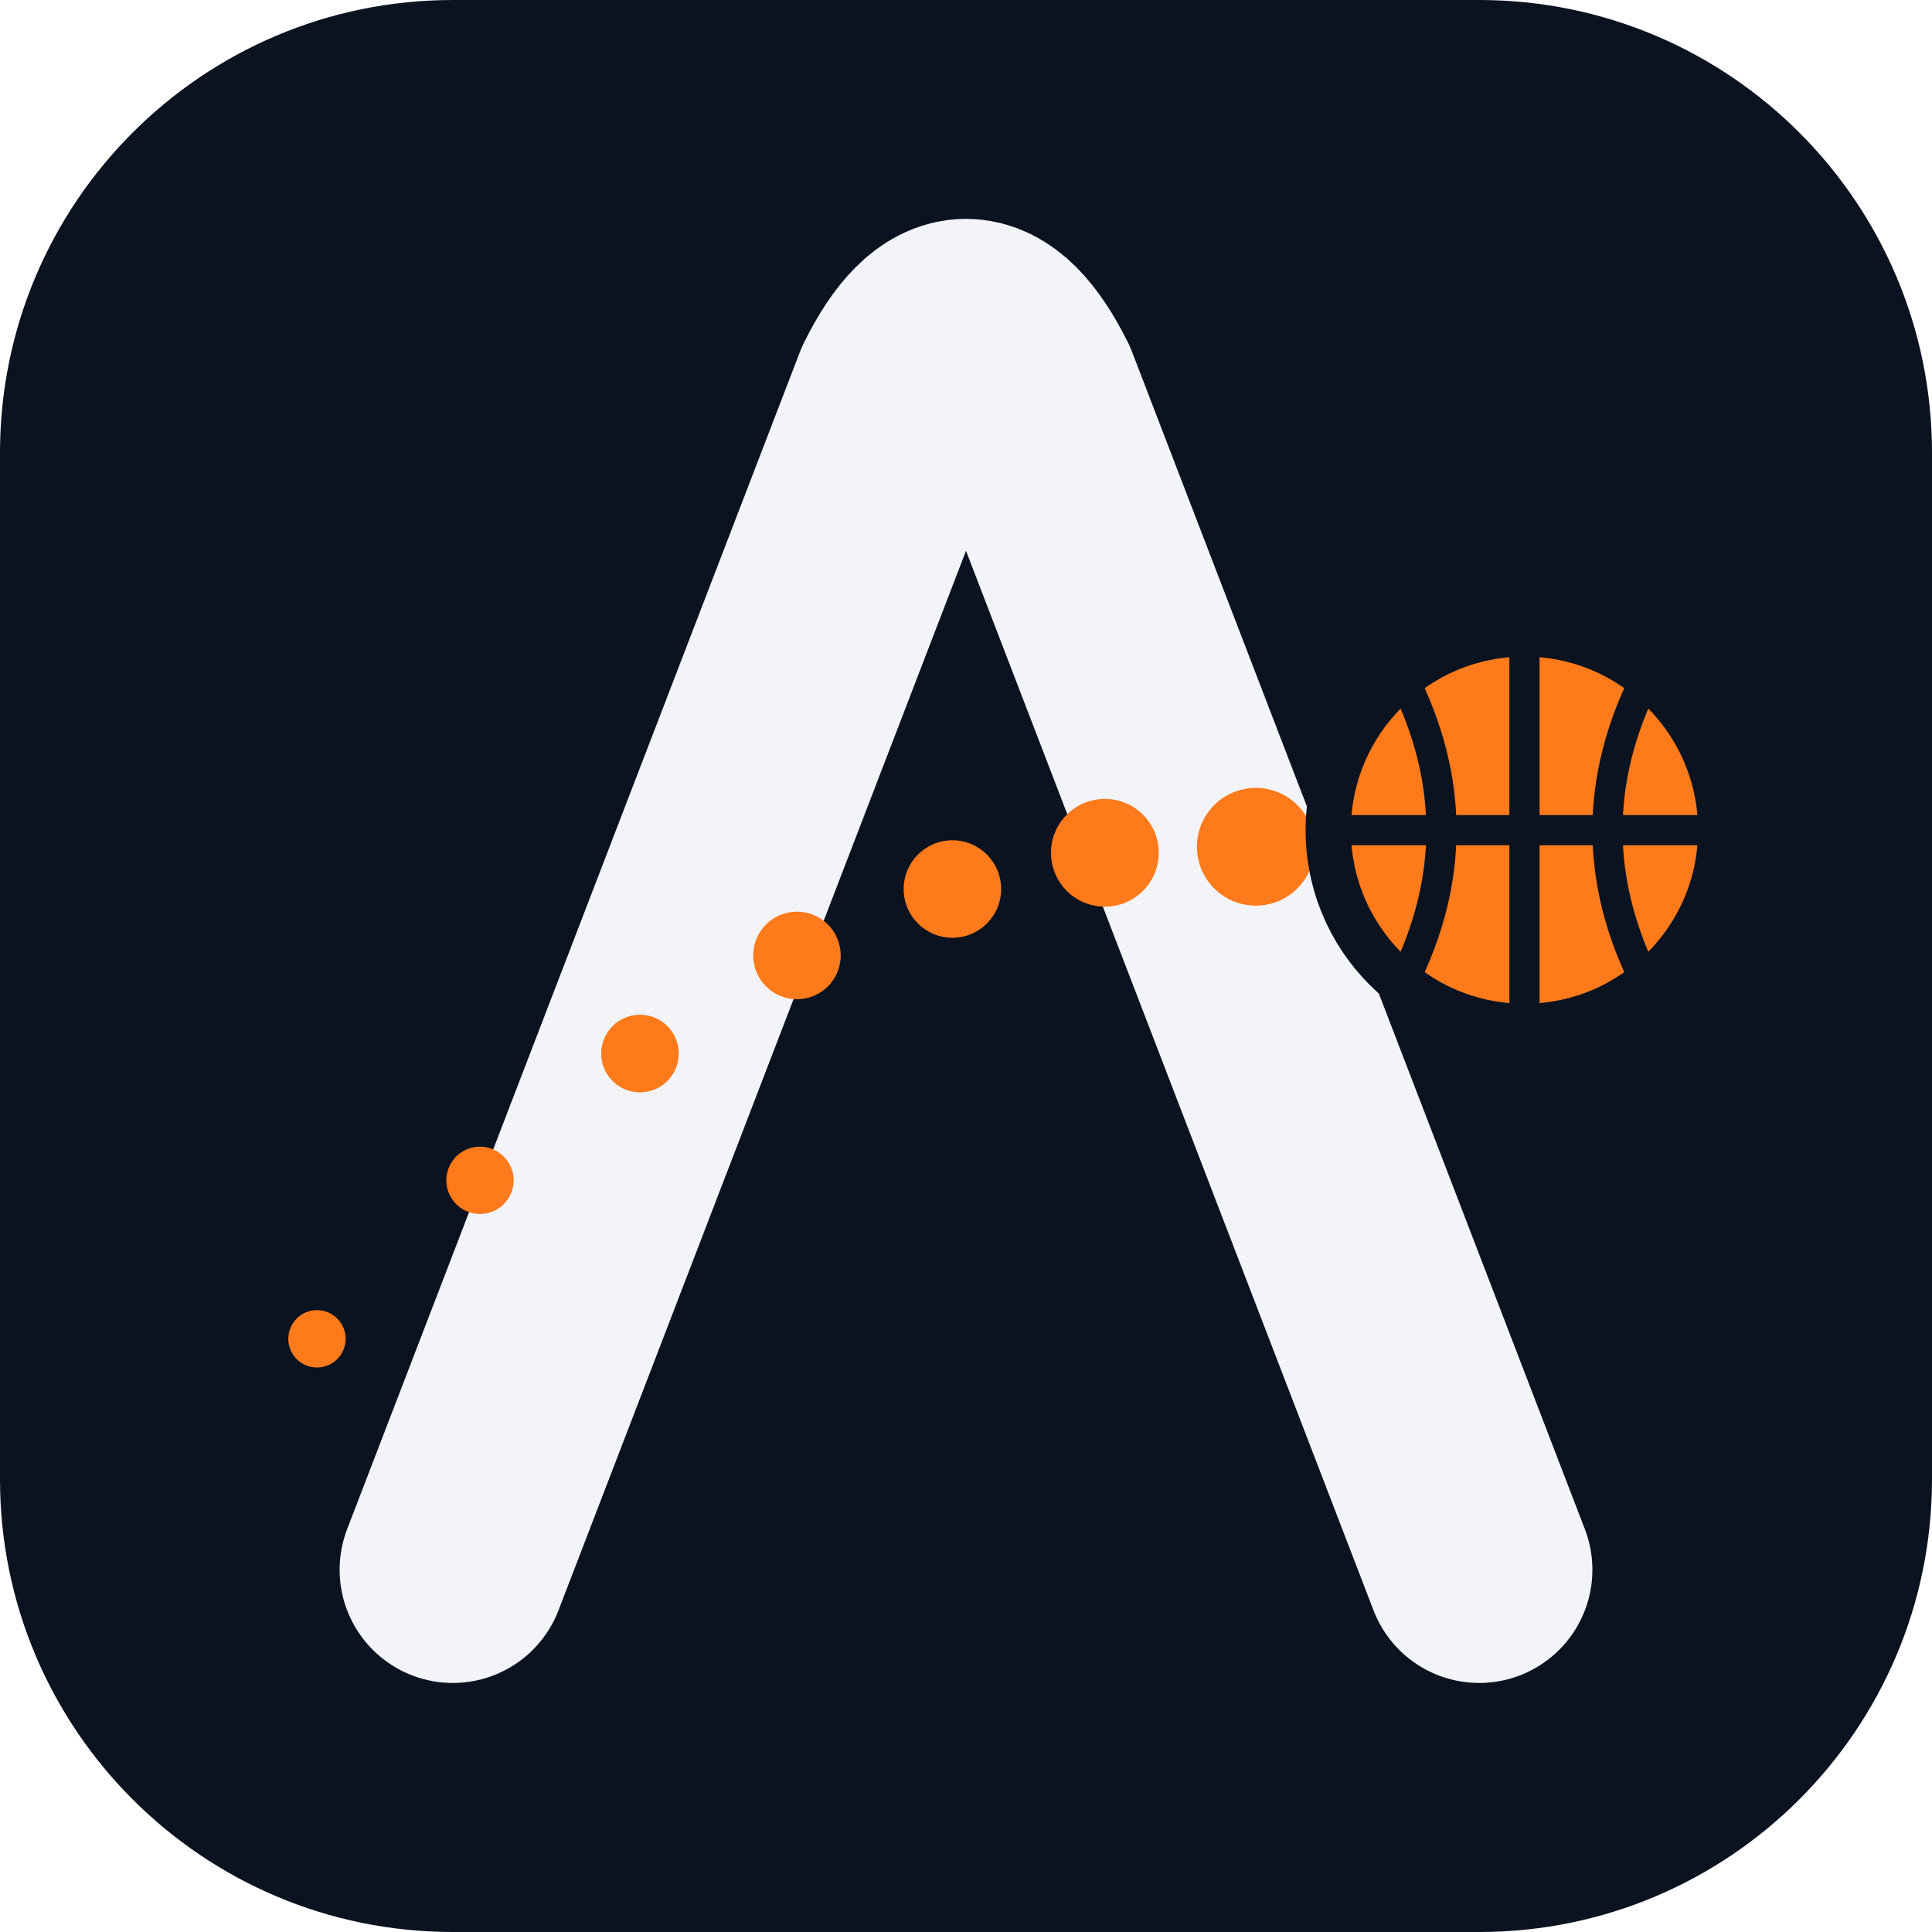
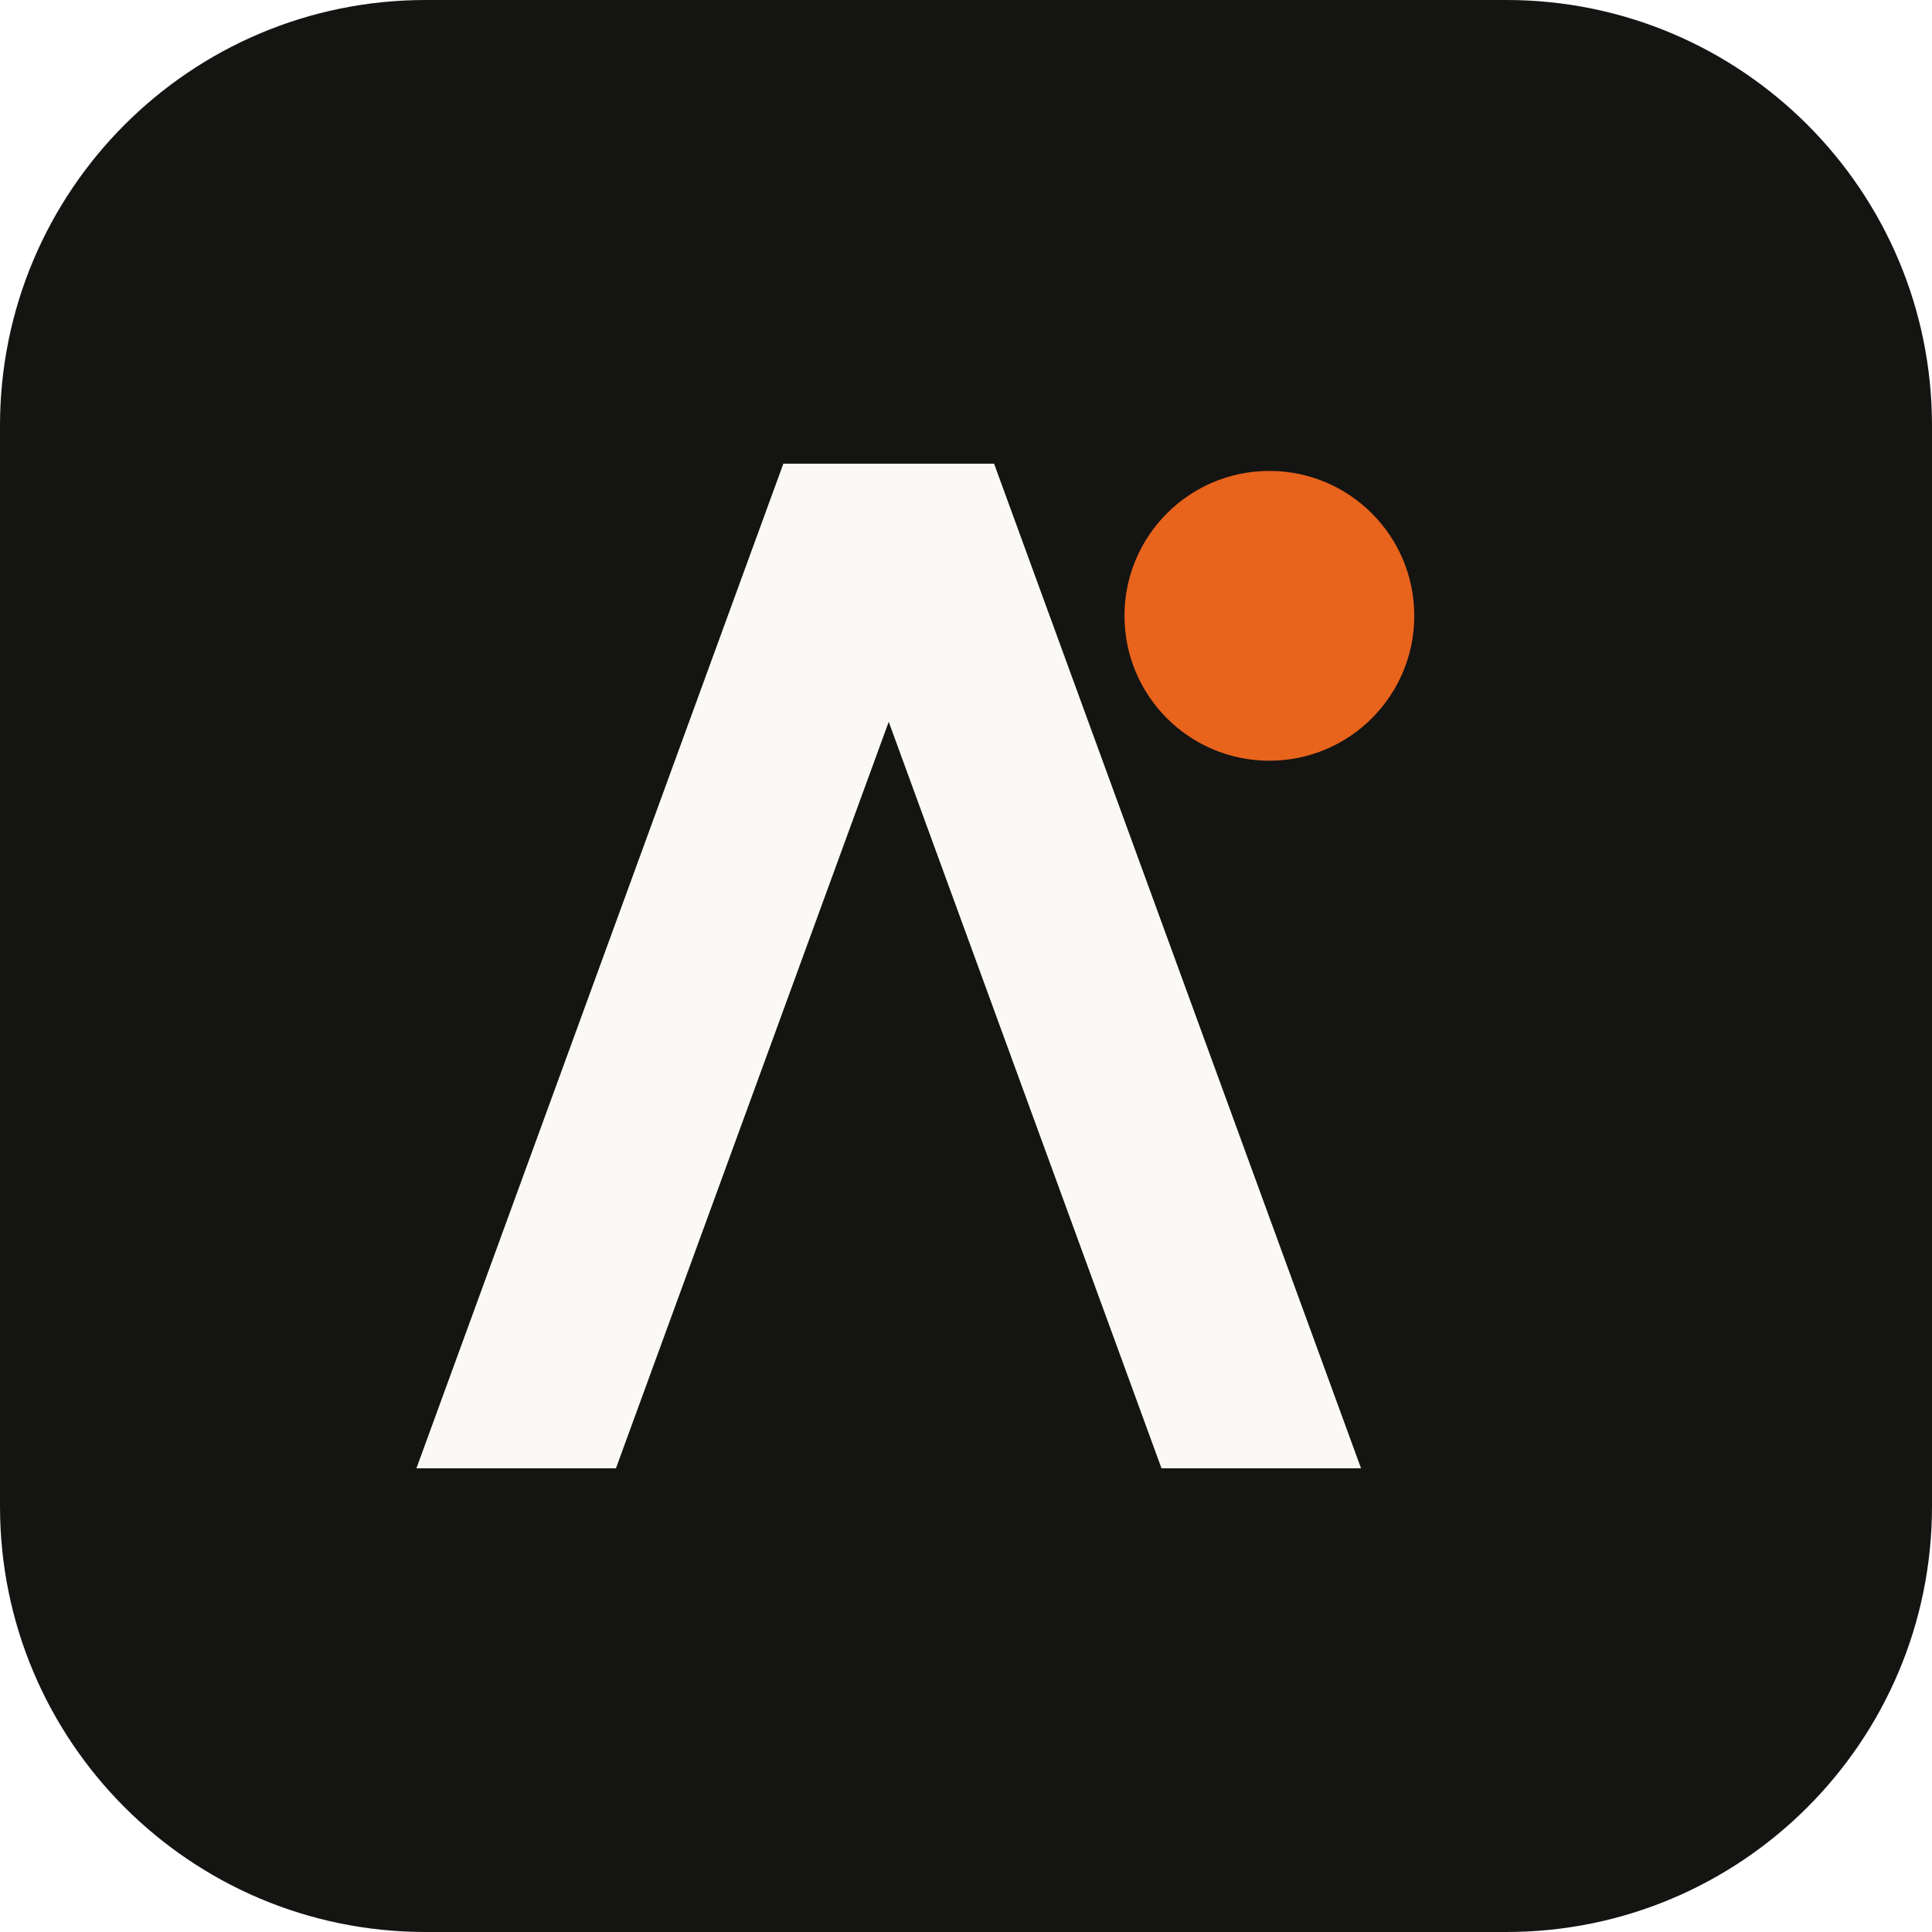
<svg xmlns="http://www.w3.org/2000/svg" viewBox="0 0 128 128" width="128" height="128">
-   <g transform="translate(0 0) scale(1.0)">
-     <rect width="128" height="128" rx="30" fill="#0b1220" />
-     <path d="M30 104 L60 26 Q64 18 68 26 L98 104" fill="none" stroke="#f2f4f8" stroke-width="15" stroke-linecap="round" stroke-linejoin="round" />
-     <circle cx="21.0" cy="88.7" r="1.90" fill="#ff7a1a" />
-     <circle cx="31.8" cy="78.2" r="2.23" fill="#ff7a1a" />
-     <circle cx="42.4" cy="69.8" r="2.57" fill="#ff7a1a" />
-     <circle cx="52.8" cy="63.3" r="2.90" fill="#ff7a1a" />
-     <circle cx="63.1" cy="58.9" r="3.23" fill="#ff7a1a" />
-     <circle cx="73.2" cy="56.5" r="3.57" fill="#ff7a1a" />
-     <circle cx="83.2" cy="56.1" r="3.90" fill="#ff7a1a" />
-     <circle cx="101" cy="55" r="13" fill="#ff7a1a" stroke="#0b1220" stroke-width="3" />
-     <path d="M88 55 H114 M101 42 V68 M93 45 Q98 55 93 65 M109 45 Q104 55 109 65" fill="none" stroke="#0b1220" stroke-width="2" stroke-linecap="round" />
-   </g>
+   <rect width="128" height="128" rx="28.2" fill="#141413" />
+   <path fill="#faf9f5" d="M27.588 97.28 51.9 30.72H65.86L90.172 97.28H76.953L58.88 47.822L40.807 97.28Z" />
+   <circle cx="84.1" cy="40.8" r="9.6" fill="#e8631c" />
</svg>
